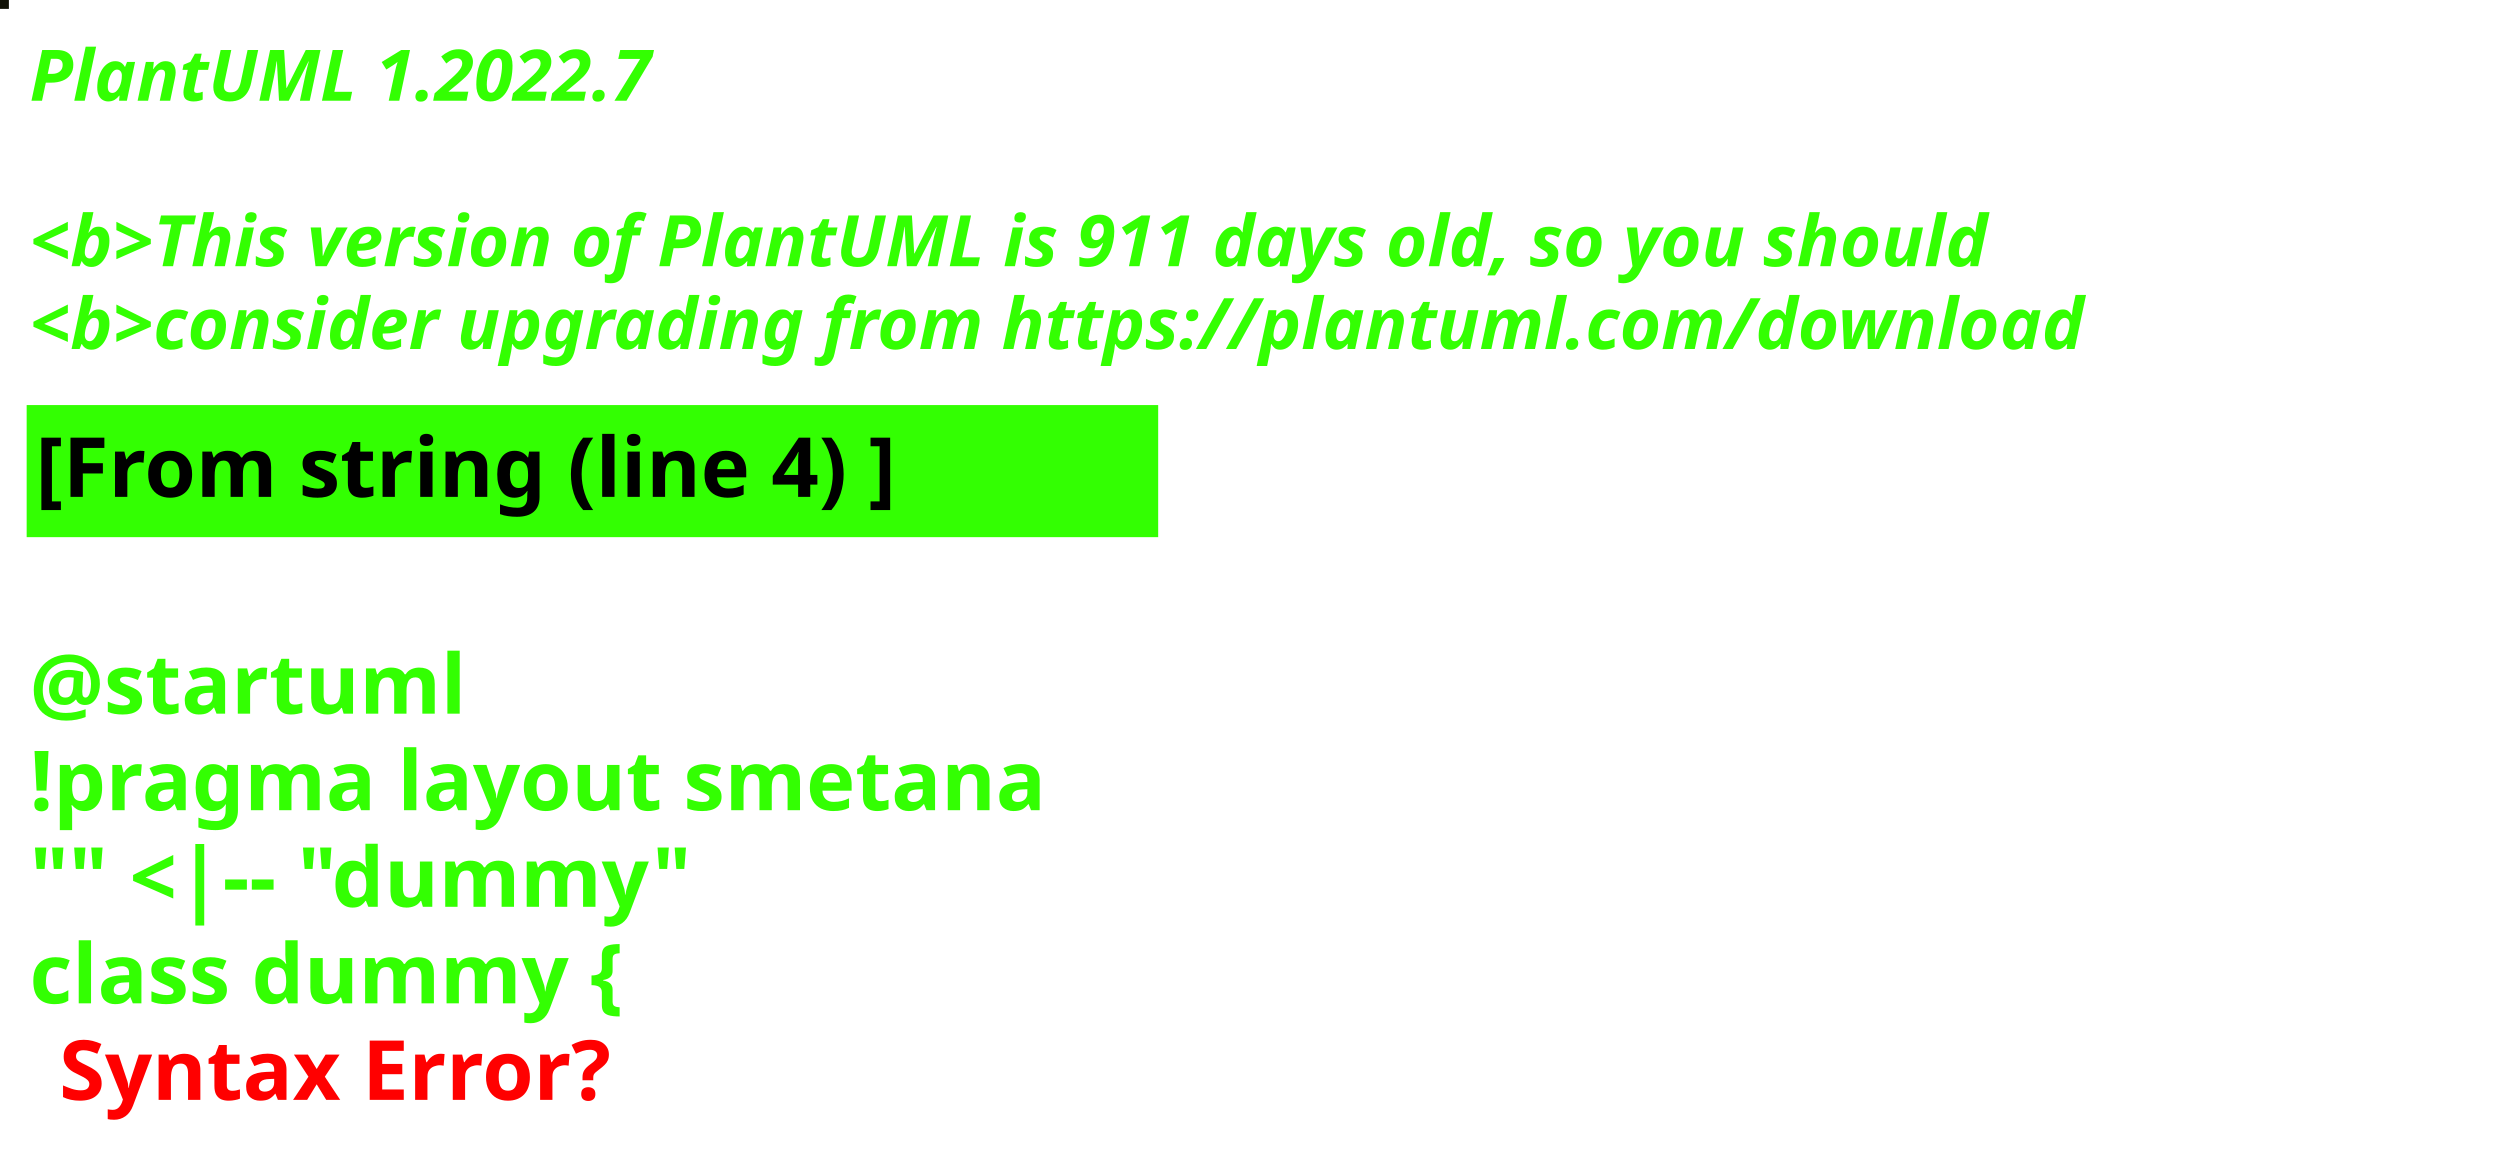
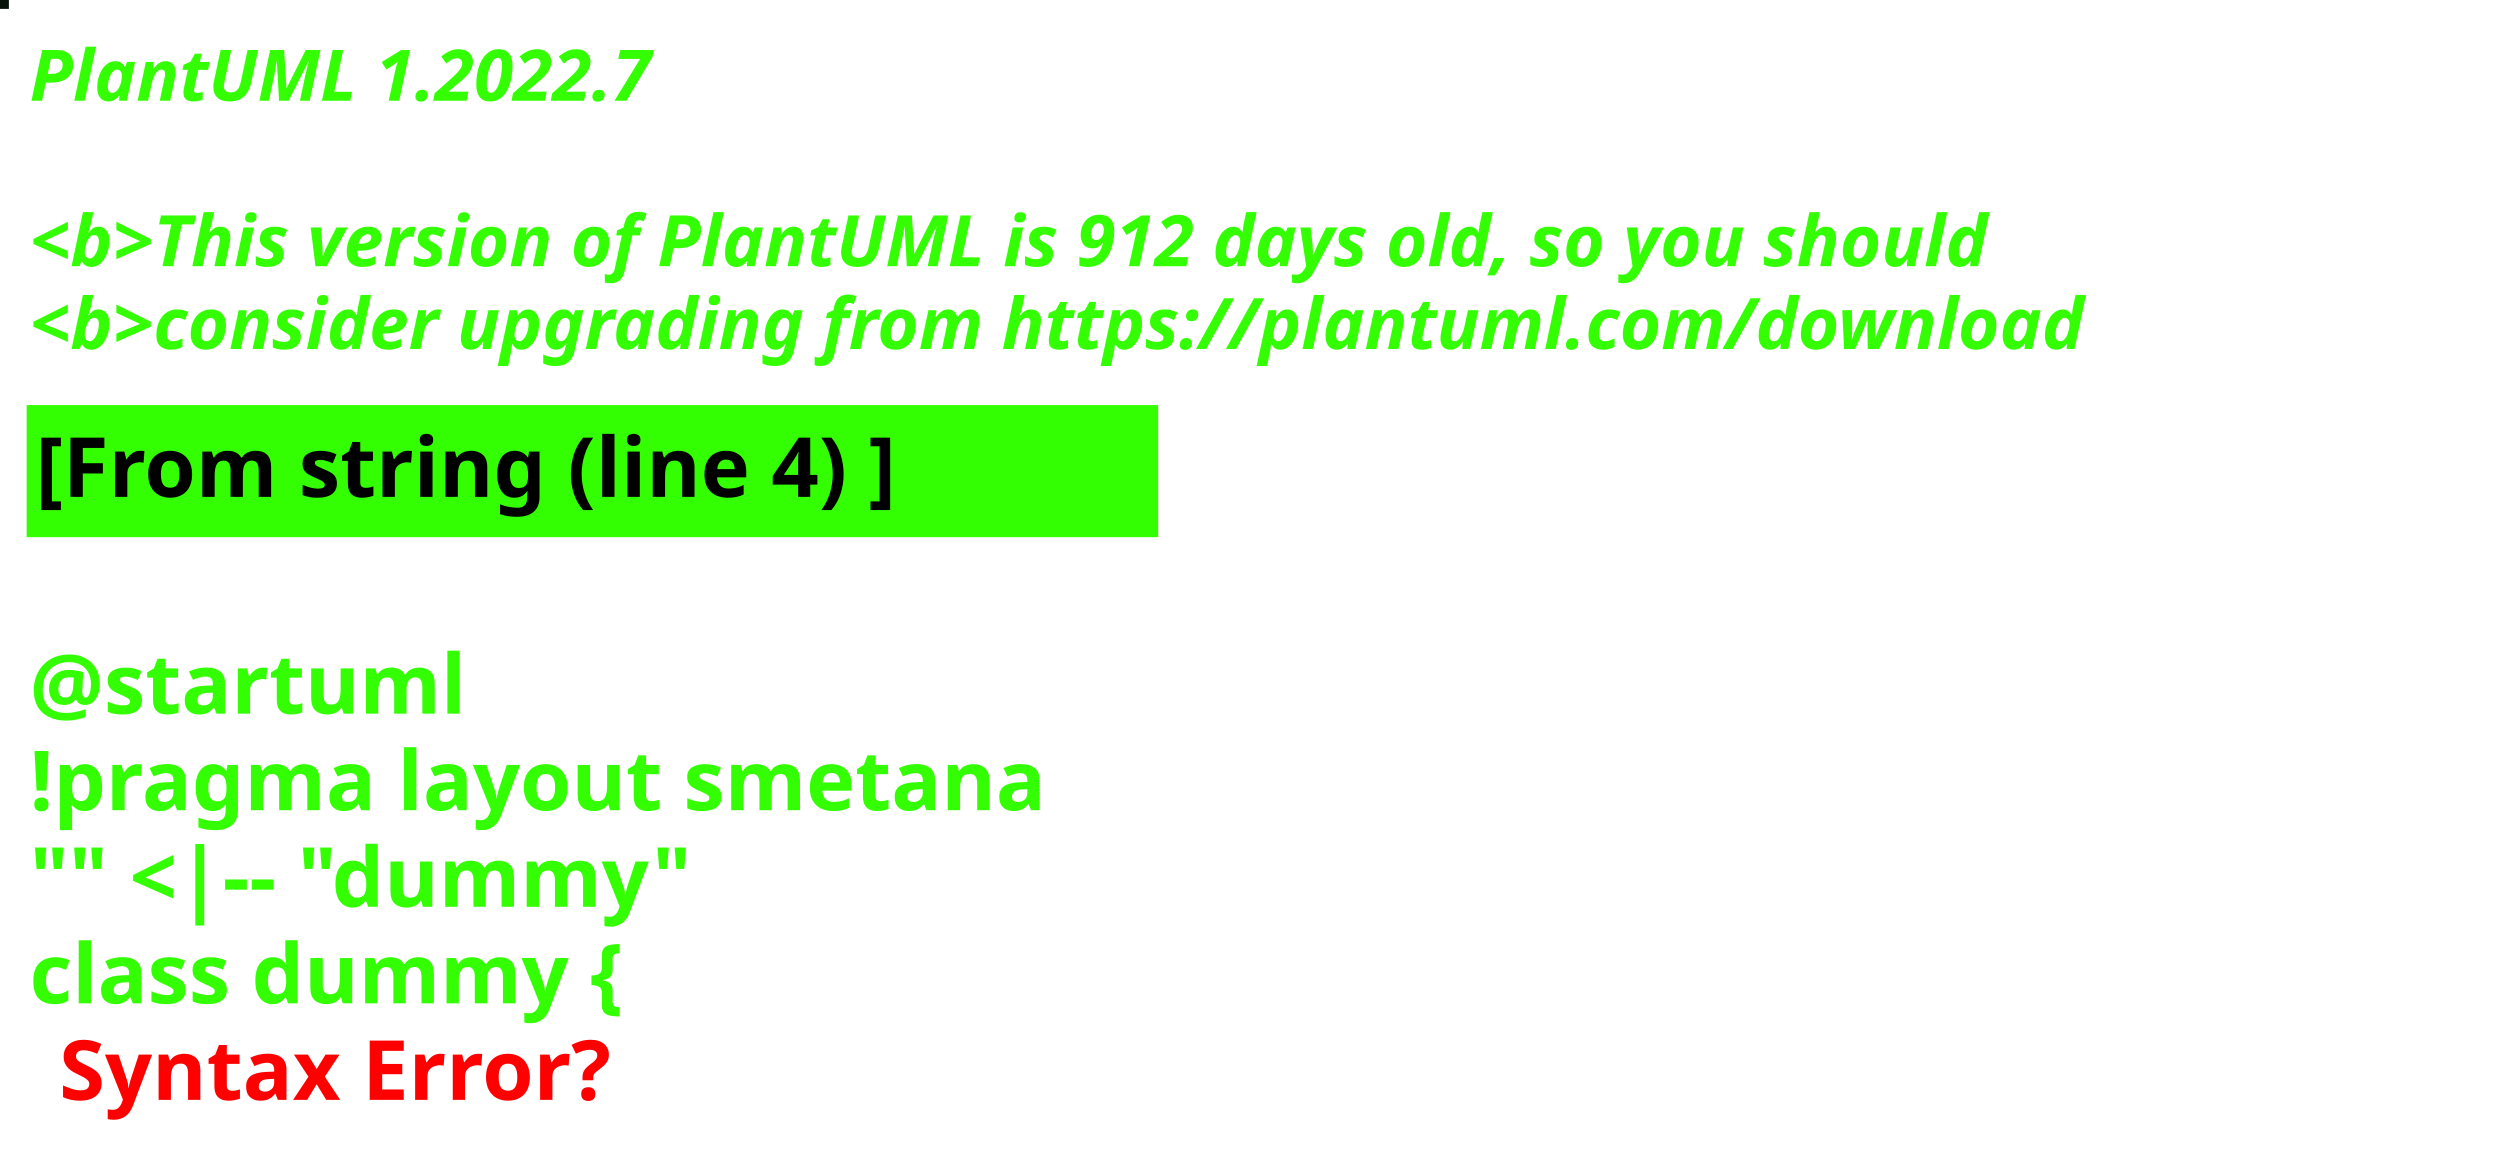
<svg xmlns="http://www.w3.org/2000/svg" contentStyleType="text/css" height="194px" preserveAspectRatio="none" style="width:422px;height:194px;background:#000000;" version="1.1" viewBox="0 0 422 194" width="422px" zoomAndPan="magnify">
  <defs />
  <g>
-     <rect fill="#111206" height="1" style="stroke:#111206;stroke-width:1.0;" width="1" x="0" y="0" />
+     <rect fill="#08140B" height="1" style="stroke:#08140B;stroke-width:1.0;" width="1" x="0" y="0" />
    <text fill="#33FF02" font-family="sans-serif" font-size="12" font-style="italic" font-weight="bold" lengthAdjust="spacing" textLength="127" x="5" y="17">PlantUML 1.2022.7</text>
    <text fill="#33FF02" font-family="sans-serif" font-size="12" font-style="italic" font-weight="bold" lengthAdjust="spacing" textLength="4" x="5" y="30.969"> </text>
-     <text fill="#33FF02" font-family="sans-serif" font-size="12" font-style="italic" font-weight="bold" lengthAdjust="spacing" textLength="399" x="5" y="44.938">&lt;b&gt;This version of PlantUML is 911 days old, so you should</text>
+     <text fill="#33FF02" font-family="sans-serif" font-size="12" font-style="italic" font-weight="bold" lengthAdjust="spacing" textLength="399" x="5" y="44.938">&lt;b&gt;This version of PlantUML is 912 days old, so you should</text>
    <text fill="#33FF02" font-family="sans-serif" font-size="12" font-style="italic" font-weight="bold" lengthAdjust="spacing" textLength="408" x="5" y="58.906">&lt;b&gt;consider upgrading from https://plantuml.com/download</text>
    <rect fill="#33FF02" height="21.297" style="stroke:#33FF02;stroke-width:1.0;" width="190" x="5" y="68.875" />
    <text fill="#000000" font-family="sans-serif" font-size="14" font-weight="bold" lengthAdjust="spacing" textLength="168" x="6" y="83.875">[From string (line 4) ]</text>
    <text fill="#33FF02" font-family="sans-serif" font-size="14" font-weight="bold" lengthAdjust="spacing" textLength="5" x="5" y="104.172"> </text>
    <text fill="#33FF02" font-family="sans-serif" font-size="14" font-weight="bold" lengthAdjust="spacing" textLength="79" x="5" y="120.469">@startuml</text>
    <text fill="#33FF02" font-family="sans-serif" font-size="14" font-weight="bold" lengthAdjust="spacing" textLength="190" x="5" y="136.766">!pragma layout smetana</text>
    <text fill="#33FF02" font-family="sans-serif" font-size="14" font-weight="bold" lengthAdjust="spacing" textLength="124" x="5" y="153.062">"" &lt;|-- "dummy"</text>
    <text fill="#33FF02" font-family="sans-serif" font-size="14" font-weight="bold" lengthAdjust="spacing" text-decoration="wavy underline" textLength="117" x="5" y="169.359">class dummy {</text>
    <text fill="#FF0000" font-family="sans-serif" font-size="14" font-weight="bold" lengthAdjust="spacing" textLength="106" x="10" y="185.656">Syntax Error?</text>
  </g>
</svg>
